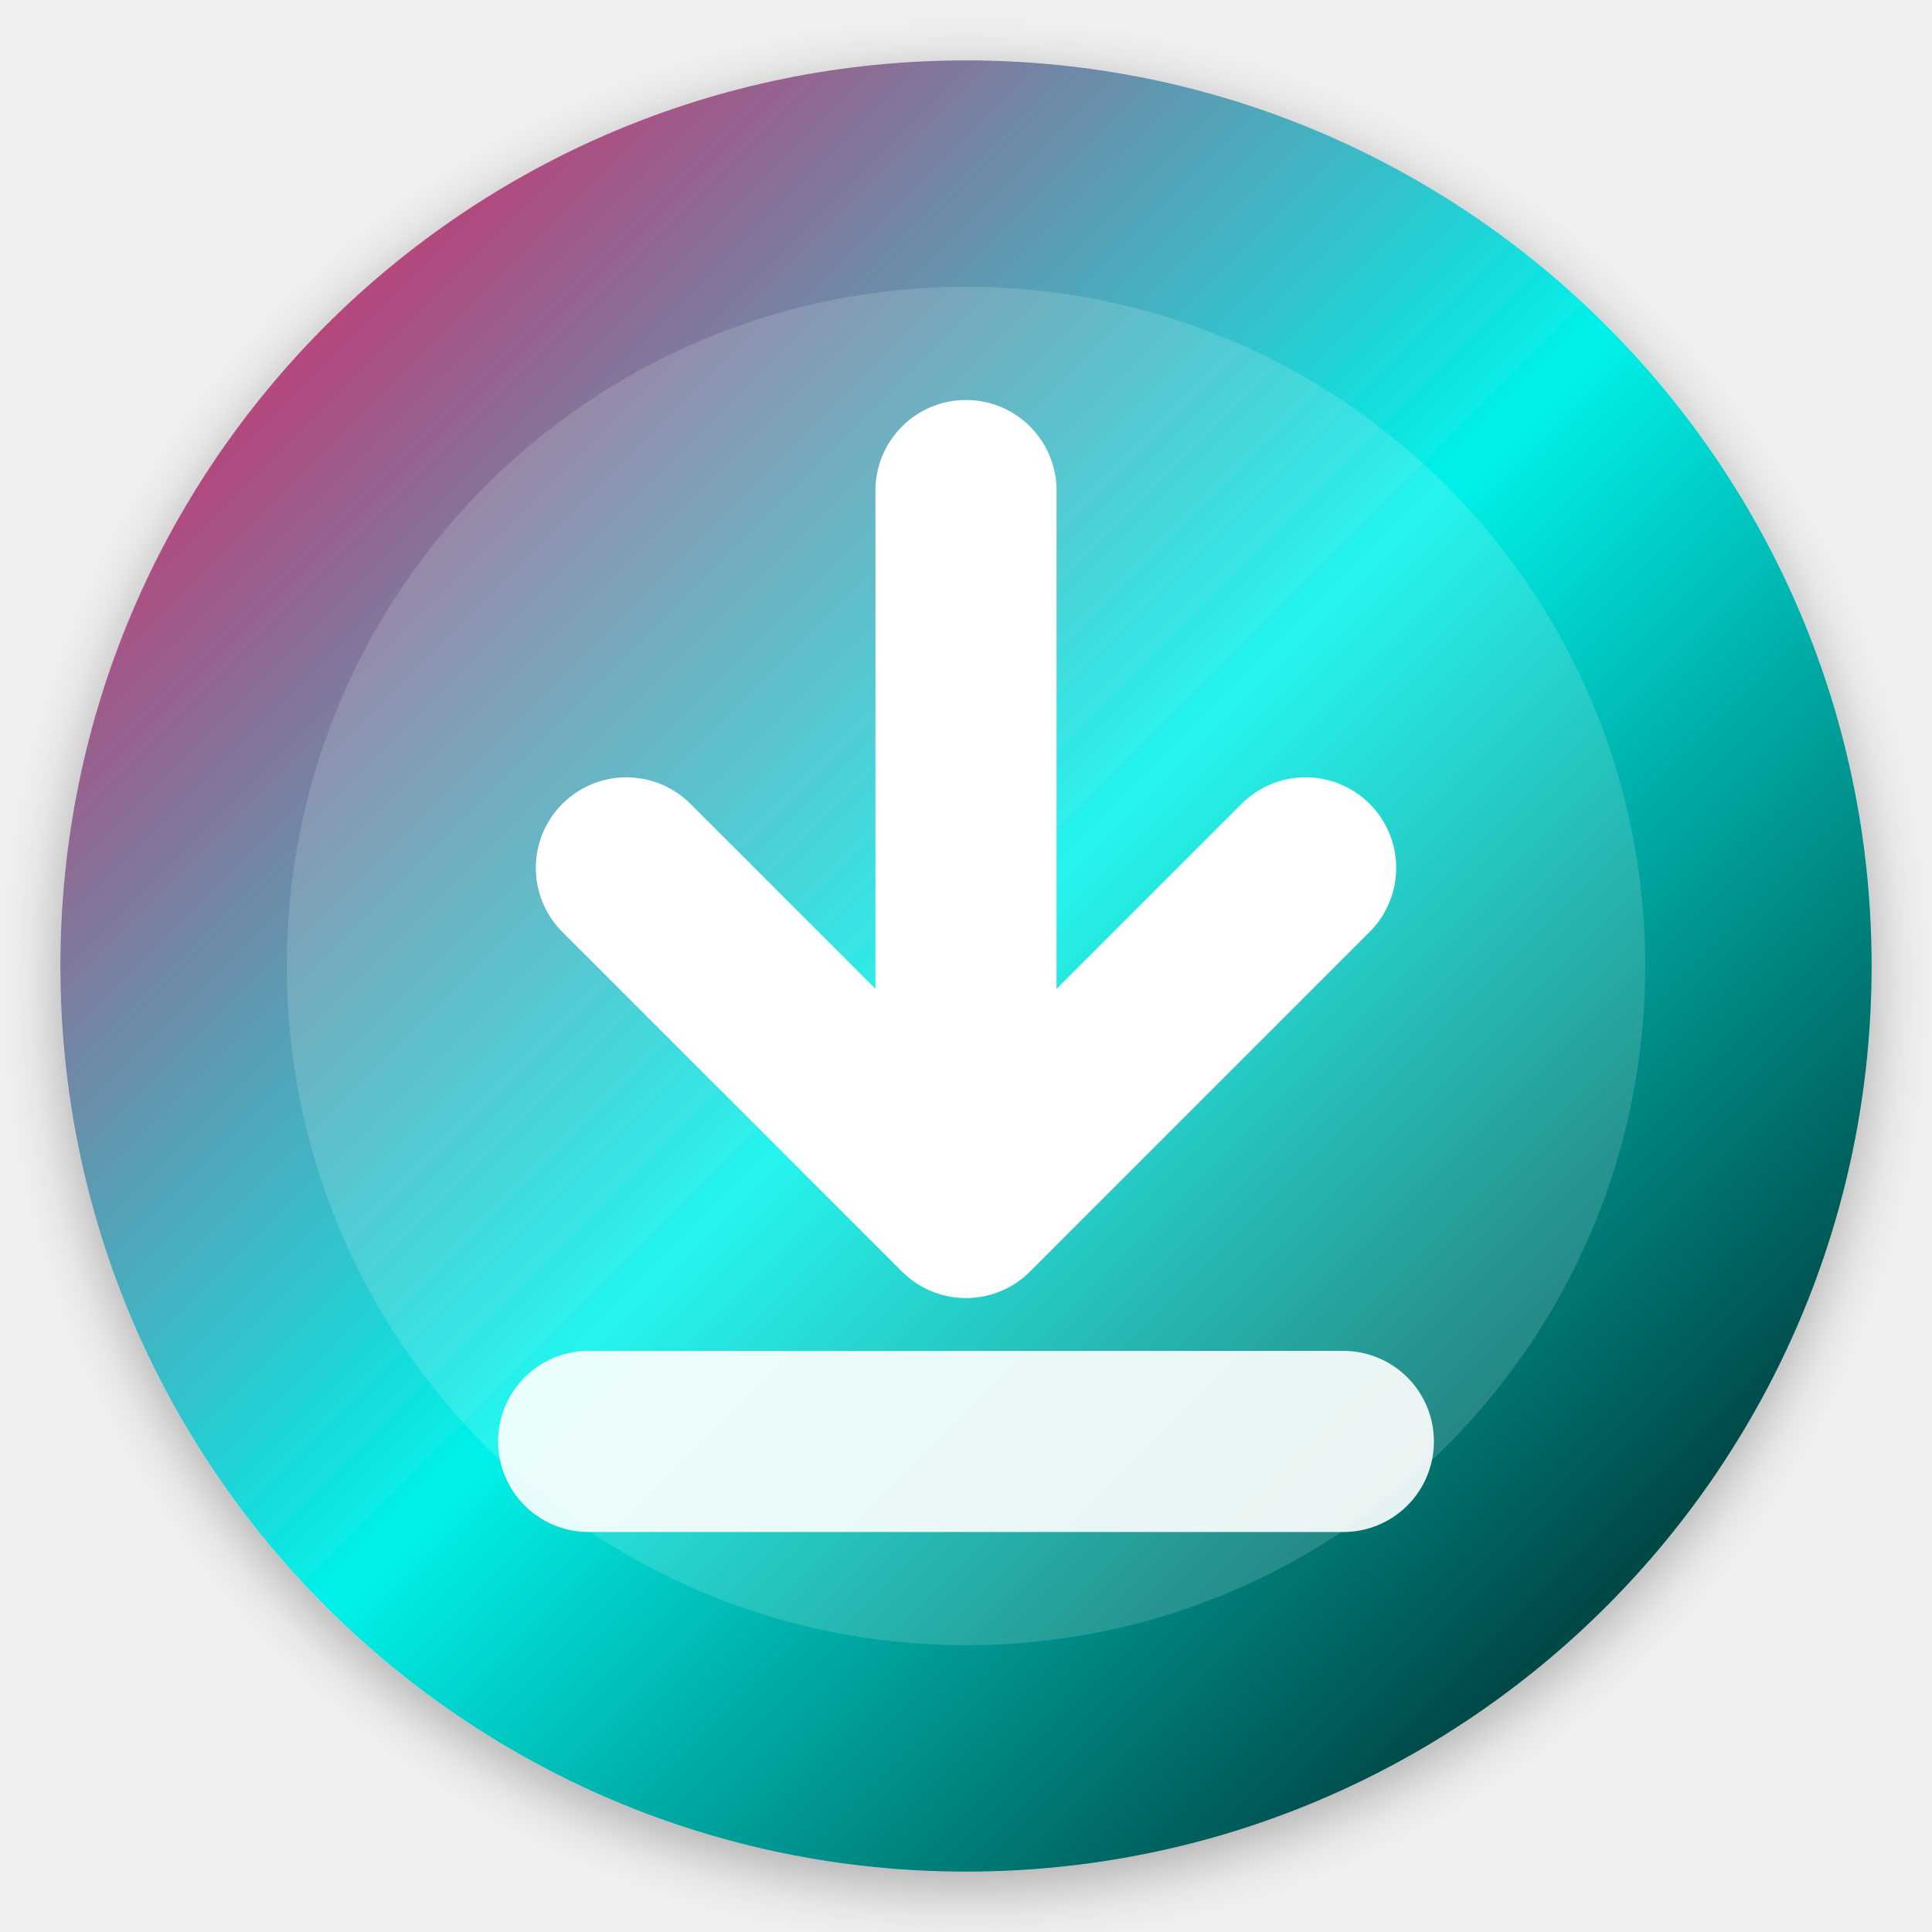
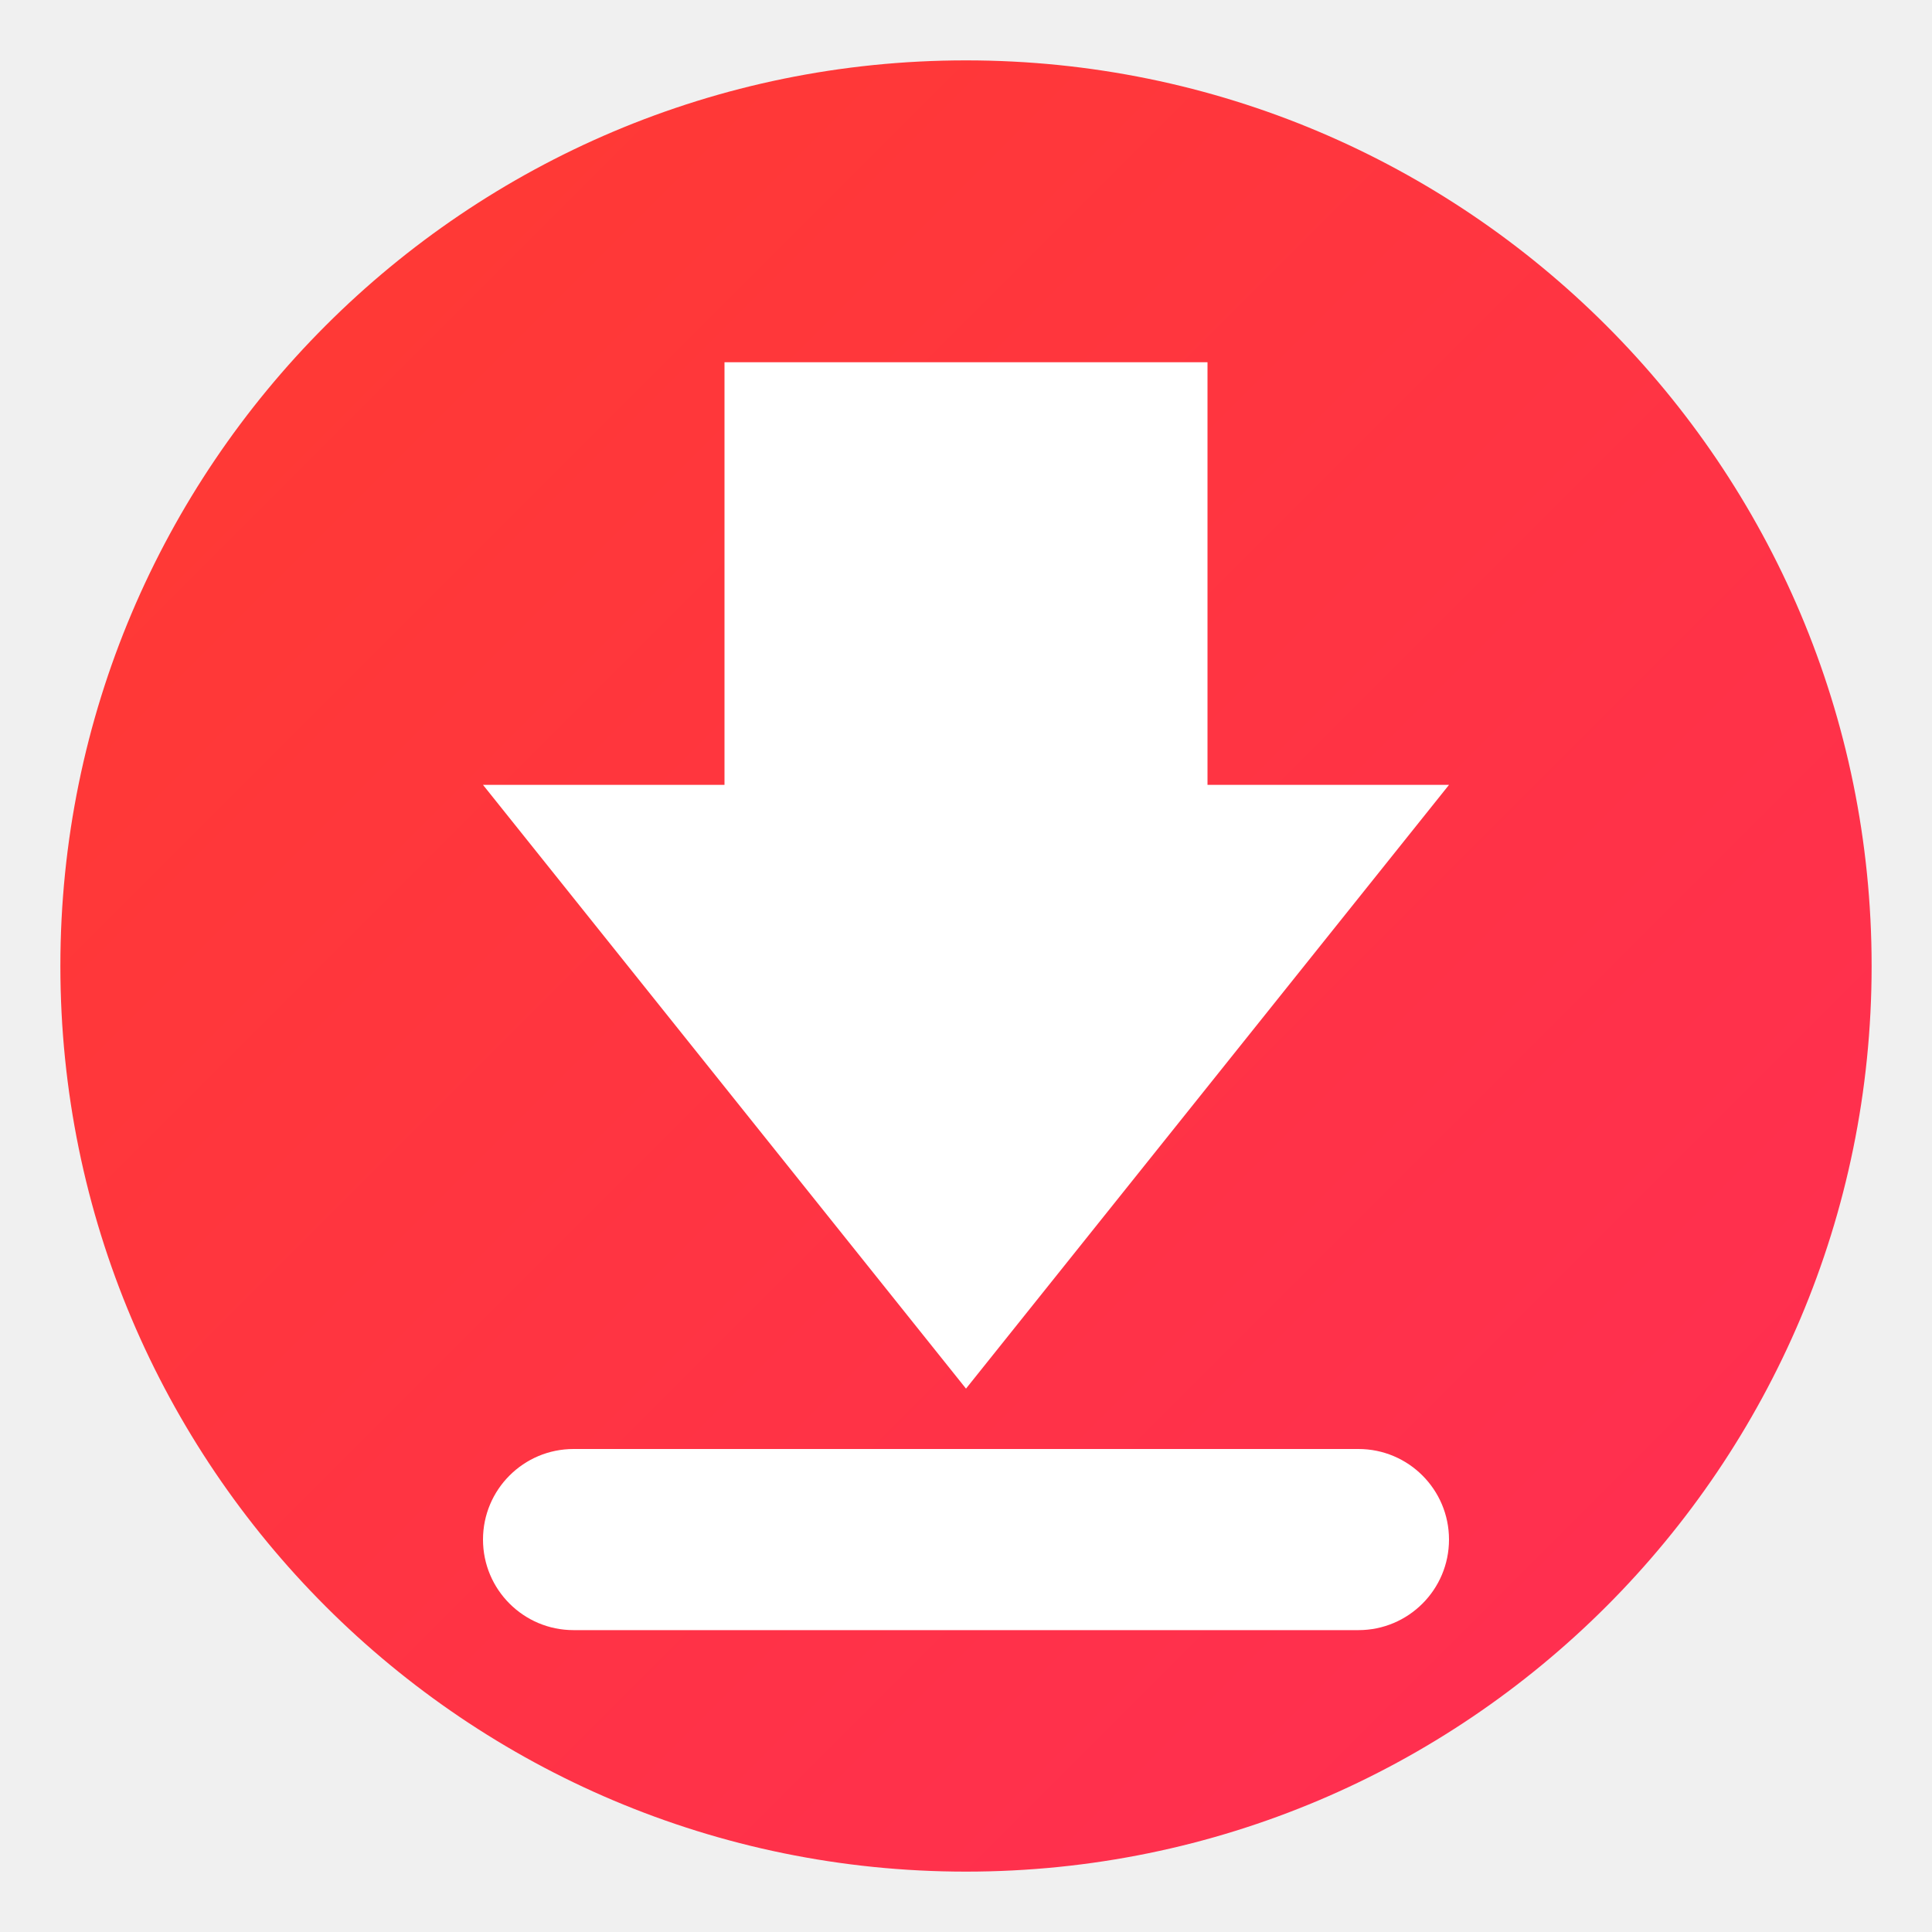
- <svg xmlns="http://www.w3.org/2000/svg" width="512" height="512" viewBox="0 0 512 512" fill="none">
+ <svg xmlns="http://www.w3.org/2000/svg" viewBox="0 0 512 512">
  <defs>
-     <linearGradient id="gradient" x1="0%" y1="0%" x2="100%" y2="100%">
-       <stop offset="0%" style="stop-color:#FF0050;stop-opacity:1" />
-       <stop offset="50%" style="stop-color:#00F2EA;stop-opacity:1" />
-       <stop offset="100%" style="stop-color:#000000;stop-opacity:1" />
+     <linearGradient id="bg-gradient" x1="0%" y1="0%" x2="100%" y2="100%">
+       <stop offset="0%" style="stop-color:#FF3B30;stop-opacity:1" />
+       <stop offset="100%" style="stop-color:#FF2D55;stop-opacity:1" />
    </linearGradient>
-     <filter id="shadow" x="-20%" y="-20%" width="140%" height="140%">
-       <feDropShadow dx="0" dy="4" stdDeviation="8" flood-color="#000000" flood-opacity="0.3" />
-     </filter>
  </defs>
-   <circle cx="256" cy="256" r="240" fill="url(#gradient)" filter="url(#shadow)" />
-   <circle cx="256" cy="256" r="180" fill="white" fill-opacity="0.15" />
-   <path d="M256 130V320M256 320L166 230M256 320L346 230" stroke="white" stroke-width="48" stroke-linecap="round" stroke-linejoin="round" />
-   <path d="M156 382H356" stroke="white" stroke-width="48" stroke-linecap="round" stroke-opacity="0.9" />
+   <circle cx="256" cy="256" r="240" fill="url(#bg-gradient)" />
+   <path d="M256 368 L128 208 L192 208 L192 96 L320 96 L320 208 L384 208 Z" fill="#FFFFFF" />
+   <rect x="128" y="384" width="256" height="48" rx="24" fill="#FFFFFF" />
</svg>
